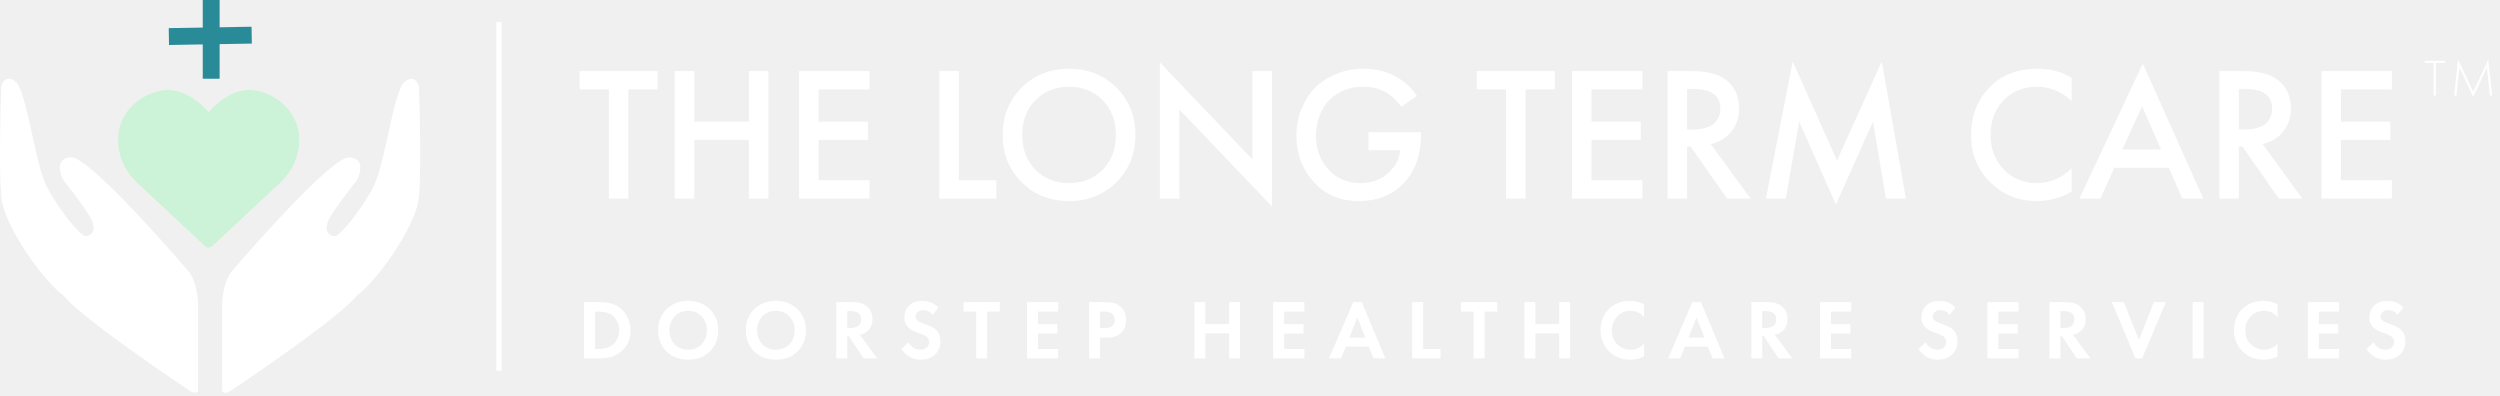
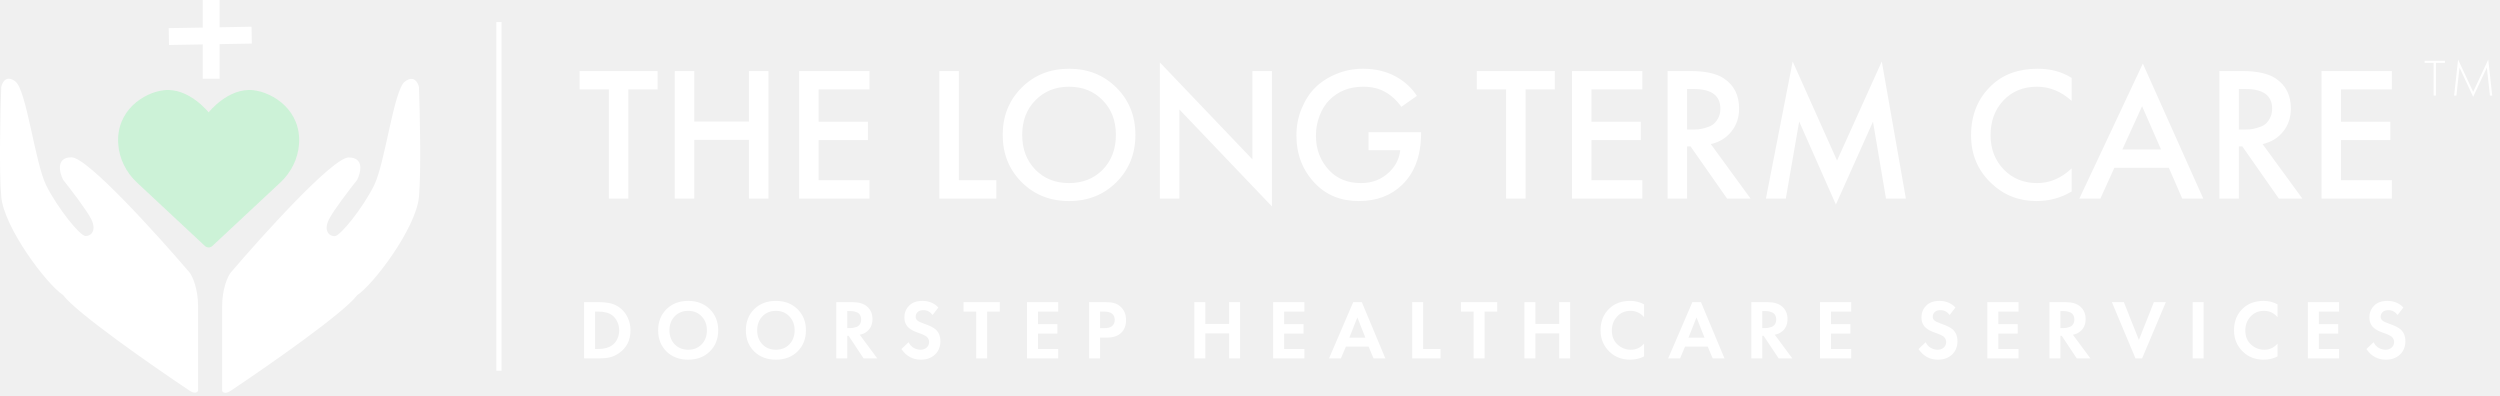
<svg xmlns="http://www.w3.org/2000/svg" width="335" height="53" viewBox="0 0 335 53" fill="none">
-   <path d="M56.142 26.376C55.766 30.52 50.114 38.056 47.853 39.563C46.044 41.975 35.795 49.109 30.897 52.374C30.186 52.85 29.847 52.573 29.767 52.374V41.071C29.767 38.659 30.52 37.051 30.897 36.549C35.293 31.399 44.612 21.101 46.722 21.101C48.833 21.101 48.355 23.11 47.853 24.115C46.848 25.371 44.688 28.184 44.085 29.39C43.331 30.897 44.085 31.651 44.838 31.651C45.592 31.651 48.606 27.883 50.114 24.868C51.621 21.854 52.751 12.057 54.258 10.927C55.464 10.023 56.017 11.053 56.142 11.681C56.268 15.197 56.444 23.06 56.142 26.376Z" fill="white" />
-   <path d="M0.167 26.355C0.543 30.499 6.195 38.035 8.456 39.542C10.265 41.954 20.513 49.088 25.412 52.353C26.122 52.83 26.461 52.552 26.542 52.353V41.05C26.542 38.638 25.788 37.031 25.412 36.528C21.016 31.379 11.696 21.08 9.586 21.08C7.476 21.08 7.954 23.089 8.456 24.094C9.461 25.35 11.621 28.163 12.224 29.369C12.977 30.876 12.224 31.63 11.47 31.63C10.717 31.63 7.702 27.862 6.195 24.848C4.688 21.833 3.558 12.037 2.05 10.906C0.845 10.002 0.292 11.032 0.167 11.66C0.041 15.177 -0.135 23.039 0.167 26.355Z" fill="white" />
-   <rect x="22.646" y="6.029" width="2.261" height="11.101" transform="rotate(-90.9724 22.6462 6.02869)" fill="#298B97" />
-   <rect x="27.168" width="2.261" height="10.55" fill="#298B97" />
-   <path d="M27.462 32.962C27.742 33.223 28.173 33.223 28.453 32.962L37.613 24.409C39.02 23.077 39.921 21.276 40.068 19.343C40.409 14.813 36.632 12.396 33.95 12.088C30.595 11.704 27.955 15.059 27.955 15.059C27.955 15.059 25.316 11.704 21.96 12.088C19.278 12.396 15.502 14.813 15.848 19.348C15.994 21.281 16.895 23.082 18.302 24.414L27.462 32.962Z" fill="#CCF2D7" />
-   <path d="M66.859 2.957L66.859 49.68" stroke="white" stroke-width="0.7" />
-   <path d="M88.119 11.979H84.199V26.609H81.585V11.979H77.665V9.519H88.119V11.979ZM93.032 9.519V16.284H100.36V9.519H102.973V26.609H100.36V18.743H93.032V26.609H90.418V9.519H93.032ZM116.511 9.519V11.979H109.696V16.309H116.306V18.769H109.696V24.149H116.511V26.609H107.082V9.519H116.511ZM125.874 9.519H128.487V24.149H133.509V26.609H125.874V9.519ZM136.898 11.748C138.589 10.057 140.707 9.212 143.253 9.212C145.798 9.212 147.916 10.057 149.607 11.748C151.298 13.44 152.143 15.549 152.143 18.077C152.143 20.605 151.298 22.715 149.607 24.406C147.916 26.097 145.798 26.942 143.253 26.942C140.707 26.942 138.589 26.097 136.898 24.406C135.207 22.715 134.362 20.605 134.362 18.077C134.362 15.549 135.207 13.44 136.898 11.748ZM138.743 22.74C139.922 23.936 141.425 24.534 143.253 24.534C145.08 24.534 146.583 23.936 147.762 22.74C148.941 21.528 149.53 19.973 149.53 18.077C149.53 16.181 148.941 14.635 147.762 13.44C146.583 12.227 145.08 11.62 143.253 11.62C141.425 11.62 139.922 12.227 138.743 13.44C137.564 14.635 136.975 16.181 136.975 18.077C136.975 19.973 137.564 21.528 138.743 22.74ZM158.037 26.609H155.424V8.366L167.825 21.357V9.519H170.438V27.66L158.037 14.669V26.609ZM183.38 20.127V17.718H190.426V17.846C190.426 20.819 189.58 23.125 187.889 24.765C186.386 26.216 184.447 26.942 182.073 26.942C179.699 26.942 177.76 26.165 176.257 24.611C174.566 22.868 173.72 20.716 173.72 18.154C173.72 16.873 173.951 15.677 174.412 14.567C174.873 13.44 175.471 12.509 176.206 11.774C176.974 11.005 177.914 10.39 179.024 9.929C180.152 9.451 181.356 9.212 182.637 9.212C184.328 9.212 185.814 9.571 187.095 10.288C188.274 10.954 189.196 11.808 189.862 12.85L187.787 14.311C187.172 13.457 186.472 12.808 185.686 12.363C184.849 11.868 183.841 11.62 182.662 11.62C180.835 11.62 179.332 12.21 178.153 13.388C177.589 13.952 177.145 14.661 176.821 15.515C176.496 16.369 176.334 17.257 176.334 18.18C176.334 20.007 176.923 21.553 178.102 22.817C179.178 23.962 180.604 24.534 182.381 24.534C183.901 24.534 185.173 24.03 186.198 23.022C187.035 22.202 187.514 21.237 187.633 20.127H183.38ZM208.347 11.979H204.427V26.609H201.814V11.979H197.893V9.519H208.347V11.979ZM220.075 9.519V11.979H213.26V16.309H219.87V18.769H213.26V24.149H220.075V26.609H210.646V9.519H220.075ZM223.457 9.519H226.506C228.522 9.519 230.025 9.852 231.016 10.519C232.365 11.424 233.04 12.765 233.04 14.541C233.04 15.754 232.69 16.788 231.989 17.642C231.306 18.496 230.392 19.051 229.248 19.307L234.577 26.609H231.426L226.532 19.614H226.071V26.609H223.457V9.519ZM226.071 11.928V17.36H226.891C227.113 17.36 227.335 17.351 227.557 17.334C227.779 17.317 228.078 17.257 228.454 17.155C228.846 17.052 229.179 16.916 229.453 16.745C229.743 16.557 229.991 16.275 230.196 15.899C230.418 15.524 230.529 15.079 230.529 14.567C230.529 12.808 229.342 11.928 226.967 11.928H226.071ZM239.296 26.609H236.632L240.219 8.238L246.163 21.511L252.158 8.238L255.387 26.609H252.722L250.98 16.309L246.009 27.404L241.09 16.284L239.296 26.609ZM277.6 10.442V13.516C276.199 12.252 274.654 11.62 272.962 11.62C271.118 11.62 269.615 12.235 268.453 13.465C267.309 14.678 266.736 16.232 266.736 18.128C266.736 19.956 267.326 21.485 268.504 22.715C269.683 23.927 271.178 24.534 272.988 24.534C274.679 24.534 276.216 23.876 277.6 22.561V25.661C276.165 26.515 274.602 26.942 272.911 26.942C270.537 26.942 268.521 26.157 266.864 24.585C265.037 22.877 264.123 20.725 264.123 18.128C264.123 15.395 265.037 13.166 266.864 11.441C268.436 9.955 270.494 9.212 273.039 9.212C274.799 9.212 276.319 9.622 277.6 10.442ZM292.419 26.609L290.625 22.484H283.323L281.452 26.609H278.634L287.14 8.52L295.237 26.609H292.419ZM284.399 20.024H289.575L287.038 14.234L284.399 20.024ZM297.396 9.519H300.445C302.46 9.519 303.963 9.852 304.954 10.519C306.304 11.424 306.978 12.765 306.978 14.541C306.978 15.754 306.628 16.788 305.928 17.642C305.245 18.496 304.331 19.051 303.186 19.307L308.516 26.609H305.364L300.47 19.614H300.009V26.609H297.396V9.519ZM300.009 11.928V17.36H300.829C301.051 17.36 301.273 17.351 301.495 17.334C301.717 17.317 302.016 17.257 302.392 17.155C302.785 17.052 303.118 16.916 303.391 16.745C303.682 16.557 303.929 16.275 304.134 15.899C304.356 15.524 304.467 15.079 304.467 14.567C304.467 12.808 303.28 11.928 300.906 11.928H300.009ZM320.511 9.519V11.979H313.696V16.309H320.306V18.769H313.696V24.149H320.511V26.609H311.082V9.519H320.511Z" fill="white" />
-   <path d="M78.268 40.488H80.235C80.83 40.488 81.35 40.541 81.795 40.646C82.24 40.744 82.654 40.937 83.038 41.223C83.498 41.57 83.852 42.007 84.101 42.534C84.357 43.062 84.485 43.638 84.485 44.264C84.485 45.582 83.98 46.596 82.971 47.304C82.564 47.591 82.149 47.783 81.727 47.881C81.305 47.979 80.8 48.028 80.212 48.028H78.268V40.488ZM79.738 41.754V46.762H80.19C80.959 46.762 81.573 46.596 82.032 46.264C82.326 46.053 82.556 45.771 82.722 45.417C82.888 45.055 82.971 44.671 82.971 44.264C82.971 43.864 82.888 43.487 82.722 43.133C82.564 42.772 82.338 42.478 82.044 42.252C81.599 41.92 80.981 41.754 80.19 41.754H79.738ZM89.311 41.426C90.065 40.688 91.033 40.319 92.216 40.319C93.399 40.319 94.364 40.688 95.11 41.426C95.864 42.165 96.24 43.111 96.24 44.264C96.24 45.417 95.864 46.362 95.11 47.101C94.364 47.832 93.399 48.197 92.216 48.197C91.033 48.197 90.065 47.832 89.311 47.101C88.565 46.362 88.192 45.417 88.192 44.264C88.192 43.111 88.565 42.165 89.311 41.426ZM90.408 46.14C90.875 46.622 91.478 46.864 92.216 46.864C92.955 46.864 93.558 46.622 94.025 46.14C94.492 45.65 94.726 45.025 94.726 44.264C94.726 43.502 94.488 42.877 94.013 42.387C93.546 41.897 92.947 41.653 92.216 41.653C91.485 41.653 90.882 41.897 90.408 42.387C89.94 42.877 89.707 43.502 89.707 44.264C89.707 45.025 89.94 45.65 90.408 46.14ZM101.065 41.426C101.818 40.688 102.787 40.319 103.97 40.319C105.153 40.319 106.118 40.688 106.864 41.426C107.617 42.165 107.994 43.111 107.994 44.264C107.994 45.417 107.617 46.362 106.864 47.101C106.118 47.832 105.153 48.197 103.97 48.197C102.787 48.197 101.818 47.832 101.065 47.101C100.319 46.362 99.946 45.417 99.946 44.264C99.946 43.111 100.319 42.165 101.065 41.426ZM102.161 46.14C102.629 46.622 103.231 46.864 103.97 46.864C104.708 46.864 105.311 46.622 105.779 46.14C106.246 45.65 106.479 45.025 106.479 44.264C106.479 43.502 106.242 42.877 105.767 42.387C105.3 41.897 104.701 41.653 103.97 41.653C103.239 41.653 102.636 41.897 102.161 42.387C101.694 42.877 101.461 43.502 101.461 44.264C101.461 45.025 101.694 45.65 102.161 46.14ZM112.061 40.488H114.243C115.072 40.488 115.712 40.677 116.165 41.053C116.662 41.475 116.911 42.041 116.911 42.749C116.911 43.54 116.617 44.132 116.029 44.524C115.803 44.682 115.528 44.791 115.204 44.852L117.555 48.028H115.724L113.712 44.998H113.531V48.028H112.061V40.488ZM113.531 41.686V43.959H113.949C114.07 43.959 114.186 43.951 114.299 43.936C114.42 43.913 114.574 43.872 114.763 43.812C114.951 43.744 115.102 43.627 115.215 43.461C115.336 43.288 115.396 43.073 115.396 42.817C115.396 42.561 115.339 42.35 115.226 42.184C115.113 42.01 114.963 41.894 114.774 41.833C114.586 41.766 114.435 41.724 114.322 41.709C114.209 41.694 114.092 41.686 113.972 41.686H113.531ZM125.741 41.2L124.973 42.206C124.649 41.777 124.238 41.562 123.741 41.562C123.379 41.562 123.115 41.653 122.949 41.833C122.784 42.007 122.701 42.21 122.701 42.444C122.701 42.647 122.78 42.817 122.938 42.952C123.059 43.066 123.36 43.209 123.842 43.382C124.588 43.638 125.097 43.891 125.368 44.139C125.798 44.524 126.013 45.051 126.013 45.722C126.013 46.46 125.768 47.059 125.278 47.519C124.796 47.971 124.166 48.197 123.39 48.197C122.305 48.197 121.438 47.723 120.79 46.773L121.751 45.858C121.917 46.197 122.147 46.449 122.441 46.615C122.735 46.781 123.032 46.864 123.334 46.864C123.673 46.864 123.952 46.769 124.17 46.581C124.389 46.385 124.498 46.133 124.498 45.824C124.498 45.56 124.4 45.334 124.204 45.145C124.023 44.98 123.635 44.795 123.04 44.592C122.482 44.403 122.064 44.184 121.785 43.936C121.386 43.589 121.186 43.122 121.186 42.534C121.186 41.924 121.393 41.404 121.808 40.974C122.222 40.537 122.821 40.319 123.605 40.319C124.456 40.319 125.169 40.612 125.741 41.2ZM133.975 41.754H132.28V48.028H130.81V41.754H129.115V40.488H133.975V41.754ZM141.802 40.488V41.754H139.089V43.438H141.689V44.705H139.089V46.762H141.802V48.028H137.619V40.488H141.802ZM145.94 40.488H148.133C148.6 40.488 148.981 40.53 149.275 40.612C149.576 40.688 149.859 40.839 150.122 41.065C150.635 41.517 150.891 42.123 150.891 42.885C150.891 43.593 150.684 44.154 150.269 44.569C149.825 45.014 149.188 45.236 148.359 45.236H147.41V48.028H145.94V40.488ZM147.41 41.754V43.97H148.009C148.438 43.97 148.758 43.891 148.969 43.732C149.241 43.521 149.376 43.227 149.376 42.851C149.376 42.481 149.237 42.195 148.958 41.992C148.732 41.833 148.385 41.754 147.918 41.754H147.41ZM161.512 40.488V43.405H164.7V40.488H166.169V48.028H164.7V44.671H161.512V48.028H160.042V40.488H161.512ZM174.786 40.488V41.754H172.073V43.438H174.673V44.705H172.073V46.762H174.786V48.028H170.604V40.488H174.786ZM184.057 48.028L183.39 46.445H180.349L179.682 48.028H178.088L181.332 40.488H182.485L185.639 48.028H184.057ZM180.812 45.247H182.96L181.886 42.534L180.812 45.247ZM189.232 40.488H190.702V46.762H193.03V48.028H189.232V40.488ZM200.629 41.754H198.933V48.028H197.464V41.754H195.768V40.488H200.629V41.754ZM205.742 40.488V43.405H208.93V40.488H210.4V48.028H208.93V44.671H205.742V48.028H204.273V40.488H205.742ZM220.306 46.038V47.757C219.748 48.05 219.126 48.197 218.44 48.197C217.34 48.197 216.421 47.847 215.682 47.146C214.876 46.37 214.473 45.409 214.473 44.264C214.473 43.043 214.876 42.059 215.682 41.313C216.391 40.65 217.314 40.319 218.452 40.319C219.115 40.319 219.733 40.473 220.306 40.782V42.5C219.816 41.935 219.209 41.653 218.486 41.653C217.747 41.653 217.144 41.913 216.677 42.432C216.217 42.945 215.988 43.563 215.988 44.286C215.988 45.078 216.244 45.707 216.756 46.174C217.269 46.634 217.864 46.864 218.542 46.864C219.251 46.864 219.838 46.589 220.306 46.038ZM229.501 48.028L228.834 46.445H225.794L225.127 48.028H223.533L226.777 40.488H227.93L231.084 48.028H229.501ZM226.257 45.247H228.405L227.331 42.534L226.257 45.247ZM234.677 40.488H236.859C237.688 40.488 238.328 40.677 238.78 41.053C239.278 41.475 239.526 42.041 239.526 42.749C239.526 43.54 239.233 44.132 238.645 44.524C238.419 44.682 238.144 44.791 237.82 44.852L240.171 48.028H238.34L236.327 44.998H236.147V48.028H234.677V40.488ZM236.147 41.686V43.959H236.565C236.685 43.959 236.802 43.951 236.915 43.936C237.036 43.913 237.19 43.872 237.379 43.812C237.567 43.744 237.718 43.627 237.831 43.461C237.951 43.288 238.012 43.073 238.012 42.817C238.012 42.561 237.955 42.35 237.842 42.184C237.729 42.01 237.578 41.894 237.39 41.833C237.202 41.766 237.051 41.724 236.938 41.709C236.825 41.694 236.708 41.686 236.587 41.686H236.147ZM248.063 40.488V41.754H245.35V43.438H247.95V44.705H245.35V46.762H248.063V48.028H243.881V40.488H248.063ZM262.029 41.2L261.26 42.206C260.936 41.777 260.526 41.562 260.028 41.562C259.667 41.562 259.403 41.653 259.237 41.833C259.071 42.007 258.988 42.21 258.988 42.444C258.988 42.647 259.067 42.817 259.226 42.952C259.346 43.066 259.648 43.209 260.13 43.382C260.876 43.638 261.385 43.891 261.656 44.139C262.086 44.524 262.3 45.051 262.3 45.722C262.3 46.46 262.055 47.059 261.566 47.519C261.083 47.971 260.454 48.197 259.678 48.197C258.593 48.197 257.726 47.723 257.078 46.773L258.039 45.858C258.205 46.197 258.434 46.449 258.728 46.615C259.022 46.781 259.32 46.864 259.621 46.864C259.96 46.864 260.239 46.769 260.458 46.581C260.676 46.385 260.786 46.133 260.786 45.824C260.786 45.56 260.688 45.334 260.492 45.145C260.311 44.98 259.923 44.795 259.327 44.592C258.77 44.403 258.352 44.184 258.073 43.936C257.673 43.589 257.474 43.122 257.474 42.534C257.474 41.924 257.681 41.404 258.095 40.974C258.51 40.537 259.109 40.319 259.893 40.319C260.744 40.319 261.456 40.612 262.029 41.2ZM270.486 40.488V41.754H267.773V43.438H270.373V44.705H267.773V46.762H270.486V48.028H266.304V40.488H270.486ZM274.625 40.488H276.806C277.635 40.488 278.276 40.677 278.728 41.053C279.225 41.475 279.474 42.041 279.474 42.749C279.474 43.54 279.18 44.132 278.592 44.524C278.366 44.682 278.091 44.791 277.767 44.852L280.118 48.028H278.287L276.275 44.998H276.094V48.028H274.625V40.488ZM276.094 41.686V43.959H276.512C276.633 43.959 276.75 43.951 276.863 43.936C276.983 43.913 277.138 43.872 277.326 43.812C277.515 43.744 277.665 43.627 277.778 43.461C277.899 43.288 277.959 43.073 277.959 42.817C277.959 42.561 277.903 42.35 277.79 42.184C277.677 42.01 277.526 41.894 277.338 41.833C277.149 41.766 276.998 41.724 276.885 41.709C276.772 41.694 276.656 41.686 276.535 41.686H276.094ZM282.992 40.488H284.597L286.609 45.552L288.621 40.488H290.226L287.039 48.028H286.157L282.992 40.488ZM293.816 40.488H295.285V48.028H293.816V40.488ZM305.19 46.038V47.757C304.632 48.05 304.011 48.197 303.325 48.197C302.225 48.197 301.305 47.847 300.567 47.146C299.761 46.37 299.357 45.409 299.357 44.264C299.357 43.043 299.761 42.059 300.567 41.313C301.275 40.65 302.198 40.319 303.336 40.319C303.999 40.319 304.617 40.473 305.19 40.782V42.5C304.7 41.935 304.094 41.653 303.37 41.653C302.632 41.653 302.029 41.913 301.562 42.432C301.102 42.945 300.872 43.563 300.872 44.286C300.872 45.078 301.128 45.707 301.641 46.174C302.153 46.634 302.748 46.864 303.427 46.864C304.135 46.864 304.723 46.589 305.19 46.038ZM313.436 40.488V41.754H310.723V43.438H313.323V44.705H310.723V46.762H313.436V48.028H309.254V40.488H313.436ZM322.051 41.2L321.282 42.206C320.958 41.777 320.548 41.562 320.05 41.562C319.688 41.562 319.425 41.653 319.259 41.833C319.093 42.007 319.01 42.21 319.01 42.444C319.01 42.647 319.089 42.817 319.248 42.952C319.368 43.066 319.67 43.209 320.152 43.382C320.898 43.638 321.407 43.891 321.678 44.139C322.107 44.524 322.322 45.051 322.322 45.722C322.322 46.46 322.077 47.059 321.588 47.519C321.105 47.971 320.476 48.197 319.7 48.197C318.615 48.197 317.748 47.723 317.1 46.773L318.061 45.858C318.227 46.197 318.456 46.449 318.75 46.615C319.044 46.781 319.342 46.864 319.643 46.864C319.982 46.864 320.261 46.769 320.48 46.581C320.698 46.385 320.808 46.133 320.808 45.824C320.808 45.56 320.71 45.334 320.514 45.145C320.333 44.98 319.945 44.795 319.349 44.592C318.792 44.403 318.373 44.184 318.095 43.936C317.695 43.589 317.496 43.122 317.496 42.534C317.496 41.924 317.703 41.404 318.117 40.974C318.532 40.537 319.131 40.319 319.915 40.319C320.766 40.319 321.478 40.612 322.051 41.2Z" fill="white" />
-   <path d="M327.623 8.424H326.412V12.811H326.105V8.424H324.894V8.144H327.623V8.424ZM329.159 12.811H328.851L329.383 7.983L331.405 12.3L333.427 7.983L333.959 12.811H333.651L333.238 9.06C332.021 11.673 331.409 12.979 331.405 12.979L329.572 9.06L329.159 12.811Z" fill="white" />
+   <path d="M56.142 26.376C55.766 30.52 50.114 38.056 47.853 39.564C46.044 41.975 35.795 49.109 30.897 52.375C30.187 52.851 29.848 52.573 29.767 52.375V41.071C29.767 38.659 30.52 37.052 30.897 36.549C35.293 31.4 44.612 21.101 46.722 21.101C48.833 21.101 48.355 23.11 47.853 24.115C46.848 25.371 44.688 28.184 44.085 29.39C43.331 30.897 44.085 31.651 44.839 31.651C45.592 31.651 48.606 27.883 50.114 24.869C51.621 21.854 52.751 12.058 54.258 10.927C55.464 10.023 56.017 11.053 56.142 11.681C56.268 15.198 56.444 23.06 56.142 26.376Z" fill="white" />
+   <path d="M0.167 26.355C0.543 30.5 6.195 38.035 8.456 39.543C10.265 41.954 20.513 49.088 25.412 52.354C26.122 52.83 26.461 52.552 26.542 52.354V41.05C26.542 38.638 25.788 37.031 25.412 36.528C21.016 31.379 11.696 21.08 9.586 21.08C7.476 21.08 7.954 23.089 8.456 24.094C9.461 25.35 11.621 28.163 12.224 29.369C12.977 30.876 12.224 31.63 11.47 31.63C10.717 31.63 7.702 27.862 6.195 24.848C4.688 21.833 3.558 12.037 2.05 10.906C0.845 10.002 0.292 11.032 0.167 11.66C0.041 15.177 -0.135 23.039 0.167 26.355Z" fill="white" />
+   <rect x="22.646" y="6.029" width="2.261" height="11.101" transform="rotate(-90.9724 22.6462 6.02881)" fill="white" />
+   <rect x="27.168" width="2.261" height="10.55" fill="white" />
+   <path d="M27.462 32.963C27.742 33.223 28.173 33.223 28.453 32.963L37.613 24.409C39.02 23.078 39.921 21.277 40.068 19.343C40.409 14.813 36.632 12.396 33.95 12.088C30.595 11.704 27.955 15.059 27.955 15.059C27.955 15.059 25.316 11.704 21.96 12.088C19.278 12.396 15.502 14.813 15.848 19.348C15.994 21.282 16.895 23.082 18.302 24.414L27.462 32.963Z" fill="#CCF2D7" />
+   <path d="M66.859 2.958L66.859 49.68" stroke="white" stroke-width="0.7" />
+   <path d="M88.119 11.979H84.199V26.609H81.585V11.979H77.665V9.52H88.119V11.979ZM93.032 9.52V16.284H100.36V9.52H102.973V26.609H100.36V18.743H93.032V26.609H90.418V9.52H93.032ZM116.511 9.52V11.979H109.696V16.309H116.306V18.769H109.696V24.15H116.511V26.609H107.083V9.52H116.511ZM125.874 9.52H128.487V24.15H133.509V26.609H125.874V9.52ZM136.898 11.749C138.589 10.058 140.707 9.212 143.253 9.212C145.798 9.212 147.916 10.058 149.607 11.749C151.298 13.44 152.143 15.549 152.143 18.077C152.143 20.605 151.298 22.715 149.607 24.406C147.916 26.097 145.798 26.942 143.253 26.942C140.707 26.942 138.589 26.097 136.898 24.406C135.207 22.715 134.362 20.605 134.362 18.077C134.362 15.549 135.207 13.44 136.898 11.749ZM138.743 22.741C139.922 23.936 141.425 24.534 143.253 24.534C145.08 24.534 146.583 23.936 147.762 22.741C148.941 21.528 149.53 19.973 149.53 18.077C149.53 16.181 148.941 14.635 147.762 13.44C146.583 12.227 145.08 11.62 143.253 11.62C141.425 11.62 139.922 12.227 138.743 13.44C137.564 14.635 136.975 16.181 136.975 18.077C136.975 19.973 137.564 21.528 138.743 22.741ZM158.037 26.609H155.424V8.367L167.825 21.357V9.52H170.438V27.66L158.037 14.669V26.609ZM183.38 20.127V17.719H190.426V17.847C190.426 20.819 189.58 23.125 187.889 24.765C186.386 26.216 184.448 26.942 182.073 26.942C179.699 26.942 177.76 26.165 176.257 24.611C174.566 22.869 173.72 20.716 173.72 18.154C173.72 16.873 173.951 15.677 174.412 14.567C174.873 13.44 175.471 12.509 176.206 11.774C176.974 11.006 177.914 10.391 179.024 9.929C180.152 9.451 181.356 9.212 182.637 9.212C184.328 9.212 185.814 9.571 187.095 10.288C188.274 10.954 189.196 11.808 189.862 12.85L187.787 14.311C187.172 13.457 186.472 12.808 185.686 12.364C184.849 11.868 183.841 11.62 182.663 11.62C180.835 11.62 179.332 12.21 178.153 13.388C177.589 13.952 177.145 14.661 176.821 15.515C176.496 16.369 176.334 17.257 176.334 18.18C176.334 20.007 176.923 21.553 178.102 22.817C179.178 23.962 180.604 24.534 182.381 24.534C183.901 24.534 185.174 24.03 186.198 23.022C187.035 22.202 187.514 21.237 187.633 20.127H183.38ZM208.347 11.979H204.427V26.609H201.814V11.979H197.893V9.52H208.347V11.979ZM220.075 9.52V11.979H213.26V16.309H219.87V18.769H213.26V24.15H220.075V26.609H210.646V9.52H220.075ZM223.457 9.52H226.506C228.522 9.52 230.025 9.853 231.016 10.519C232.365 11.424 233.04 12.765 233.04 14.541C233.04 15.754 232.69 16.788 231.989 17.642C231.306 18.496 230.392 19.051 229.248 19.307L234.577 26.609H231.426L226.532 19.615H226.071V26.609H223.457V9.52ZM226.071 11.928V17.36H226.891C227.113 17.36 227.335 17.351 227.557 17.334C227.779 17.317 228.078 17.257 228.454 17.155C228.846 17.052 229.18 16.916 229.453 16.745C229.743 16.557 229.991 16.275 230.196 15.899C230.418 15.524 230.529 15.079 230.529 14.567C230.529 12.808 229.342 11.928 226.968 11.928H226.071ZM239.296 26.609H236.632L240.219 8.238L246.163 21.511L252.159 8.238L255.387 26.609H252.722L250.98 16.309L246.009 27.404L241.09 16.284L239.296 26.609ZM277.6 10.442V13.517C276.199 12.252 274.654 11.62 272.963 11.62C271.118 11.62 269.615 12.236 268.453 13.465C267.309 14.678 266.736 16.233 266.736 18.128C266.736 19.956 267.326 21.485 268.504 22.715C269.683 23.928 271.178 24.534 272.988 24.534C274.679 24.534 276.217 23.876 277.6 22.561V25.661C276.165 26.515 274.602 26.942 272.911 26.942C270.537 26.942 268.521 26.157 266.865 24.585C265.037 22.877 264.123 20.725 264.123 18.128C264.123 15.396 265.037 13.166 266.865 11.441C268.436 9.955 270.494 9.212 273.039 9.212C274.799 9.212 276.319 9.622 277.6 10.442ZM292.419 26.609L290.625 22.484H283.323L281.452 26.609H278.634L287.141 8.52L295.237 26.609H292.419ZM284.399 20.024H289.575L287.038 14.234L284.399 20.024ZM297.396 9.52H300.445C302.46 9.52 303.963 9.853 304.954 10.519C306.304 11.424 306.978 12.765 306.978 14.541C306.978 15.754 306.628 16.788 305.928 17.642C305.245 18.496 304.331 19.051 303.186 19.307L308.516 26.609H305.364L300.47 19.615H300.009V26.609H297.396V9.52ZM300.009 11.928V17.36H300.829C301.051 17.36 301.273 17.351 301.495 17.334C301.717 17.317 302.016 17.257 302.392 17.155C302.785 17.052 303.118 16.916 303.391 16.745C303.682 16.557 303.929 16.275 304.134 15.899C304.356 15.524 304.467 15.079 304.467 14.567C304.467 12.808 303.28 11.928 300.906 11.928H300.009ZM320.511 9.52V11.979H313.696V16.309H320.306V18.769H313.696V24.15H320.511V26.609H311.082V9.52H320.511Z" fill="white" />
+   <path d="M78.268 40.488H80.235C80.831 40.488 81.35 40.541 81.795 40.646C82.24 40.744 82.654 40.937 83.038 41.223C83.498 41.57 83.852 42.007 84.101 42.534C84.357 43.062 84.485 43.638 84.485 44.264C84.485 45.582 83.981 46.596 82.971 47.304C82.564 47.591 82.149 47.783 81.727 47.881C81.305 47.979 80.8 48.028 80.213 48.028H78.268V40.488ZM79.738 41.754V46.762H80.19C80.959 46.762 81.573 46.596 82.032 46.264C82.326 46.053 82.556 45.771 82.722 45.417C82.888 45.055 82.971 44.671 82.971 44.264C82.971 43.864 82.888 43.487 82.722 43.133C82.564 42.772 82.338 42.478 82.044 42.252C81.599 41.92 80.981 41.754 80.19 41.754H79.738ZM89.311 41.426C90.065 40.688 91.033 40.319 92.216 40.319C93.399 40.319 94.364 40.688 95.11 41.426C95.864 42.165 96.24 43.111 96.24 44.264C96.24 45.417 95.864 46.362 95.11 47.101C94.364 47.832 93.399 48.197 92.216 48.197C91.033 48.197 90.065 47.832 89.311 47.101C88.565 46.362 88.192 45.417 88.192 44.264C88.192 43.111 88.565 42.165 89.311 41.426ZM90.408 46.14C90.875 46.622 91.478 46.864 92.216 46.864C92.955 46.864 93.558 46.622 94.025 46.14C94.492 45.65 94.726 45.025 94.726 44.264C94.726 43.502 94.488 42.877 94.014 42.387C93.546 41.897 92.947 41.653 92.216 41.653C91.485 41.653 90.882 41.897 90.408 42.387C89.941 42.877 89.707 43.502 89.707 44.264C89.707 45.025 89.941 45.65 90.408 46.14ZM101.065 41.426C101.819 40.688 102.787 40.319 103.97 40.319C105.153 40.319 106.118 40.688 106.864 41.426C107.617 42.165 107.994 43.111 107.994 44.264C107.994 45.417 107.617 46.362 106.864 47.101C106.118 47.832 105.153 48.197 103.97 48.197C102.787 48.197 101.819 47.832 101.065 47.101C100.319 46.362 99.946 45.417 99.946 44.264C99.946 43.111 100.319 42.165 101.065 41.426ZM102.161 46.14C102.629 46.622 103.232 46.864 103.97 46.864C104.709 46.864 105.311 46.622 105.779 46.14C106.246 45.65 106.479 45.025 106.479 44.264C106.479 43.502 106.242 42.877 105.767 42.387C105.3 41.897 104.701 41.653 103.97 41.653C103.239 41.653 102.636 41.897 102.161 42.387C101.694 42.877 101.461 43.502 101.461 44.264C101.461 45.025 101.694 45.65 102.161 46.14ZM112.061 40.488H114.243C115.072 40.488 115.712 40.677 116.165 41.053C116.662 41.475 116.911 42.041 116.911 42.749C116.911 43.54 116.617 44.132 116.029 44.524C115.803 44.682 115.528 44.791 115.204 44.852L117.555 48.028H115.724L113.712 44.998H113.531V48.028H112.061V40.488ZM113.531 41.686V43.959H113.949C114.07 43.959 114.186 43.951 114.3 43.936C114.42 43.913 114.575 43.872 114.763 43.812C114.951 43.744 115.102 43.627 115.215 43.461C115.336 43.288 115.396 43.073 115.396 42.817C115.396 42.561 115.339 42.35 115.226 42.184C115.113 42.01 114.963 41.894 114.774 41.833C114.586 41.766 114.435 41.724 114.322 41.709C114.209 41.694 114.092 41.686 113.972 41.686H113.531ZM125.741 41.2L124.973 42.206C124.649 41.777 124.238 41.562 123.741 41.562C123.379 41.562 123.115 41.653 122.949 41.833C122.784 42.007 122.701 42.21 122.701 42.444C122.701 42.647 122.78 42.817 122.938 42.952C123.059 43.066 123.36 43.209 123.842 43.382C124.588 43.638 125.097 43.891 125.368 44.139C125.798 44.524 126.013 45.051 126.013 45.722C126.013 46.46 125.768 47.059 125.278 47.519C124.796 47.971 124.166 48.197 123.39 48.197C122.305 48.197 121.438 47.723 120.79 46.773L121.751 45.858C121.917 46.197 122.147 46.449 122.441 46.615C122.735 46.781 123.032 46.864 123.334 46.864C123.673 46.864 123.952 46.769 124.17 46.581C124.389 46.385 124.498 46.133 124.498 45.824C124.498 45.56 124.4 45.334 124.204 45.145C124.023 44.98 123.635 44.795 123.04 44.592C122.482 44.403 122.064 44.184 121.785 43.936C121.386 43.589 121.186 43.122 121.186 42.534C121.186 41.924 121.393 41.404 121.808 40.974C122.222 40.537 122.821 40.319 123.605 40.319C124.457 40.319 125.169 40.612 125.741 41.2ZM133.975 41.754H132.28V48.028H130.81V41.754H129.115V40.488H133.975V41.754ZM141.802 40.488V41.754H139.089V43.438H141.689V44.705H139.089V46.762H141.802V48.028H137.619V40.488H141.802ZM145.94 40.488H148.133C148.6 40.488 148.981 40.53 149.275 40.612C149.576 40.688 149.859 40.839 150.123 41.065C150.635 41.517 150.891 42.123 150.891 42.885C150.891 43.593 150.684 44.154 150.269 44.569C149.825 45.014 149.188 45.236 148.359 45.236H147.41V48.028H145.94V40.488ZM147.41 41.754V43.97H148.009C148.438 43.97 148.759 43.891 148.97 43.732C149.241 43.521 149.376 43.227 149.376 42.851C149.376 42.481 149.237 42.195 148.958 41.992C148.732 41.833 148.385 41.754 147.918 41.754H147.41ZM161.512 40.488V43.405H164.7V40.488H166.169V48.028H164.7V44.671H161.512V48.028H160.042V40.488H161.512ZM174.786 40.488V41.754H172.074V43.438H174.673V44.705H172.074V46.762H174.786V48.028H170.604V40.488H174.786ZM184.057 48.028L183.39 46.445H180.349L179.682 48.028H178.088L181.332 40.488H182.485L185.639 48.028H184.057ZM180.812 45.247H182.96L181.886 42.534L180.812 45.247ZM189.232 40.488H190.702V46.762H193.03V48.028H189.232V40.488ZM200.629 41.754H198.933V48.028H197.464V41.754H195.768V40.488H200.629V41.754ZM205.743 40.488V43.405H208.93V40.488H210.4V48.028H208.93V44.671H205.743V48.028H204.273V40.488H205.743ZM220.306 46.038V47.757C219.748 48.05 219.126 48.197 218.441 48.197C217.34 48.197 216.421 47.847 215.682 47.146C214.876 46.37 214.473 45.409 214.473 44.264C214.473 43.043 214.876 42.059 215.682 41.313C216.391 40.65 217.314 40.319 218.452 40.319C219.115 40.319 219.733 40.473 220.306 40.782V42.5C219.816 41.935 219.209 41.653 218.486 41.653C217.747 41.653 217.144 41.913 216.677 42.432C216.217 42.945 215.988 43.563 215.988 44.286C215.988 45.078 216.244 45.707 216.756 46.174C217.269 46.634 217.864 46.864 218.542 46.864C219.251 46.864 219.838 46.589 220.306 46.038ZM229.501 48.028L228.835 46.445H225.794L225.127 48.028H223.533L226.777 40.488H227.93L231.084 48.028H229.501ZM226.257 45.247H228.405L227.331 42.534L226.257 45.247ZM234.677 40.488H236.859C237.688 40.488 238.328 40.677 238.78 41.053C239.278 41.475 239.527 42.041 239.527 42.749C239.527 43.54 239.233 44.132 238.645 44.524C238.419 44.682 238.144 44.791 237.82 44.852L240.171 48.028H238.34L236.328 44.998H236.147V48.028H234.677V40.488ZM236.147 41.686V43.959H236.565C236.686 43.959 236.802 43.951 236.915 43.936C237.036 43.913 237.19 43.872 237.379 43.812C237.567 43.744 237.718 43.627 237.831 43.461C237.952 43.288 238.012 43.073 238.012 42.817C238.012 42.561 237.955 42.35 237.842 42.184C237.729 42.01 237.579 41.894 237.39 41.833C237.202 41.766 237.051 41.724 236.938 41.709C236.825 41.694 236.708 41.686 236.588 41.686H236.147ZM248.063 40.488V41.754H245.35V43.438H247.95V44.705H245.35V46.762H248.063V48.028H243.881V40.488H248.063ZM262.029 41.2L261.26 42.206C260.936 41.777 260.526 41.562 260.028 41.562C259.667 41.562 259.403 41.653 259.237 41.833C259.071 42.007 258.988 42.21 258.988 42.444C258.988 42.647 259.068 42.817 259.226 42.952C259.346 43.066 259.648 43.209 260.13 43.382C260.876 43.638 261.385 43.891 261.656 44.139C262.086 44.524 262.3 45.051 262.3 45.722C262.3 46.46 262.056 47.059 261.566 47.519C261.083 47.971 260.454 48.197 259.678 48.197C258.593 48.197 257.726 47.723 257.078 46.773L258.039 45.858C258.205 46.197 258.435 46.449 258.728 46.615C259.022 46.781 259.32 46.864 259.621 46.864C259.961 46.864 260.239 46.769 260.458 46.581C260.676 46.385 260.786 46.133 260.786 45.824C260.786 45.56 260.688 45.334 260.492 45.145C260.311 44.98 259.923 44.795 259.328 44.592C258.77 44.403 258.352 44.184 258.073 43.936C257.673 43.589 257.474 43.122 257.474 42.534C257.474 41.924 257.681 41.404 258.095 40.974C258.51 40.537 259.109 40.319 259.893 40.319C260.744 40.319 261.456 40.612 262.029 41.2ZM270.486 40.488V41.754H267.774V43.438H270.373V44.705H267.774V46.762H270.486V48.028H266.304V40.488H270.486ZM274.625 40.488H276.806C277.635 40.488 278.276 40.677 278.728 41.053C279.225 41.475 279.474 42.041 279.474 42.749C279.474 43.54 279.18 44.132 278.592 44.524C278.366 44.682 278.091 44.791 277.767 44.852L280.118 48.028H278.287L276.275 44.998H276.094V48.028H274.625V40.488ZM276.094 41.686V43.959H276.512C276.633 43.959 276.75 43.951 276.863 43.936C276.983 43.913 277.138 43.872 277.326 43.812C277.515 43.744 277.665 43.627 277.778 43.461C277.899 43.288 277.959 43.073 277.959 42.817C277.959 42.561 277.903 42.35 277.79 42.184C277.677 42.01 277.526 41.894 277.338 41.833C277.149 41.766 276.998 41.724 276.885 41.709C276.772 41.694 276.656 41.686 276.535 41.686H276.094ZM282.992 40.488H284.597L286.609 45.552L288.621 40.488H290.226L287.039 48.028H286.157L282.992 40.488ZM293.816 40.488H295.285V48.028H293.816V40.488ZM305.19 46.038V47.757C304.633 48.05 304.011 48.197 303.325 48.197C302.225 48.197 301.305 47.847 300.567 47.146C299.761 46.37 299.357 45.409 299.357 44.264C299.357 43.043 299.761 42.059 300.567 41.313C301.275 40.65 302.198 40.319 303.336 40.319C304 40.319 304.617 40.473 305.19 40.782V42.5C304.7 41.935 304.094 41.653 303.37 41.653C302.632 41.653 302.029 41.913 301.562 42.432C301.102 42.945 300.872 43.563 300.872 44.286C300.872 45.078 301.128 45.707 301.641 46.174C302.153 46.634 302.749 46.864 303.427 46.864C304.135 46.864 304.723 46.589 305.19 46.038ZM313.436 40.488V41.754H310.724V43.438H313.323V44.705H310.724V46.762H313.436V48.028H309.254V40.488H313.436ZM322.051 41.2L321.282 42.206C320.958 41.777 320.548 41.562 320.05 41.562C319.689 41.562 319.425 41.653 319.259 41.833C319.093 42.007 319.01 42.21 319.01 42.444C319.01 42.647 319.089 42.817 319.248 42.952C319.368 43.066 319.67 43.209 320.152 43.382C320.898 43.638 321.407 43.891 321.678 44.139C322.108 44.524 322.322 45.051 322.322 45.722C322.322 46.46 322.077 47.059 321.588 47.519C321.105 47.971 320.476 48.197 319.7 48.197C318.615 48.197 317.748 47.723 317.1 46.773L318.061 45.858C318.227 46.197 318.456 46.449 318.75 46.615C319.044 46.781 319.342 46.864 319.643 46.864C319.982 46.864 320.261 46.769 320.48 46.581C320.698 46.385 320.808 46.133 320.808 45.824C320.808 45.56 320.71 45.334 320.514 45.145C320.333 44.98 319.945 44.795 319.349 44.592C318.792 44.403 318.374 44.184 318.095 43.936C317.695 43.589 317.496 43.122 317.496 42.534C317.496 41.924 317.703 41.404 318.117 40.974C318.532 40.537 319.131 40.319 319.915 40.319C320.766 40.319 321.478 40.612 322.051 41.2Z" fill="white" />
+   <path d="M327.623 8.424H326.413V12.811H326.105V8.424H324.894V8.144H327.623V8.424ZM329.159 12.811H328.851L329.383 7.983L331.405 12.3L333.427 7.983L333.959 12.811H333.651L333.238 9.061C332.021 11.673 331.409 12.979 331.405 12.979L329.572 9.061L329.159 12.811Z" fill="white" />
</svg>
